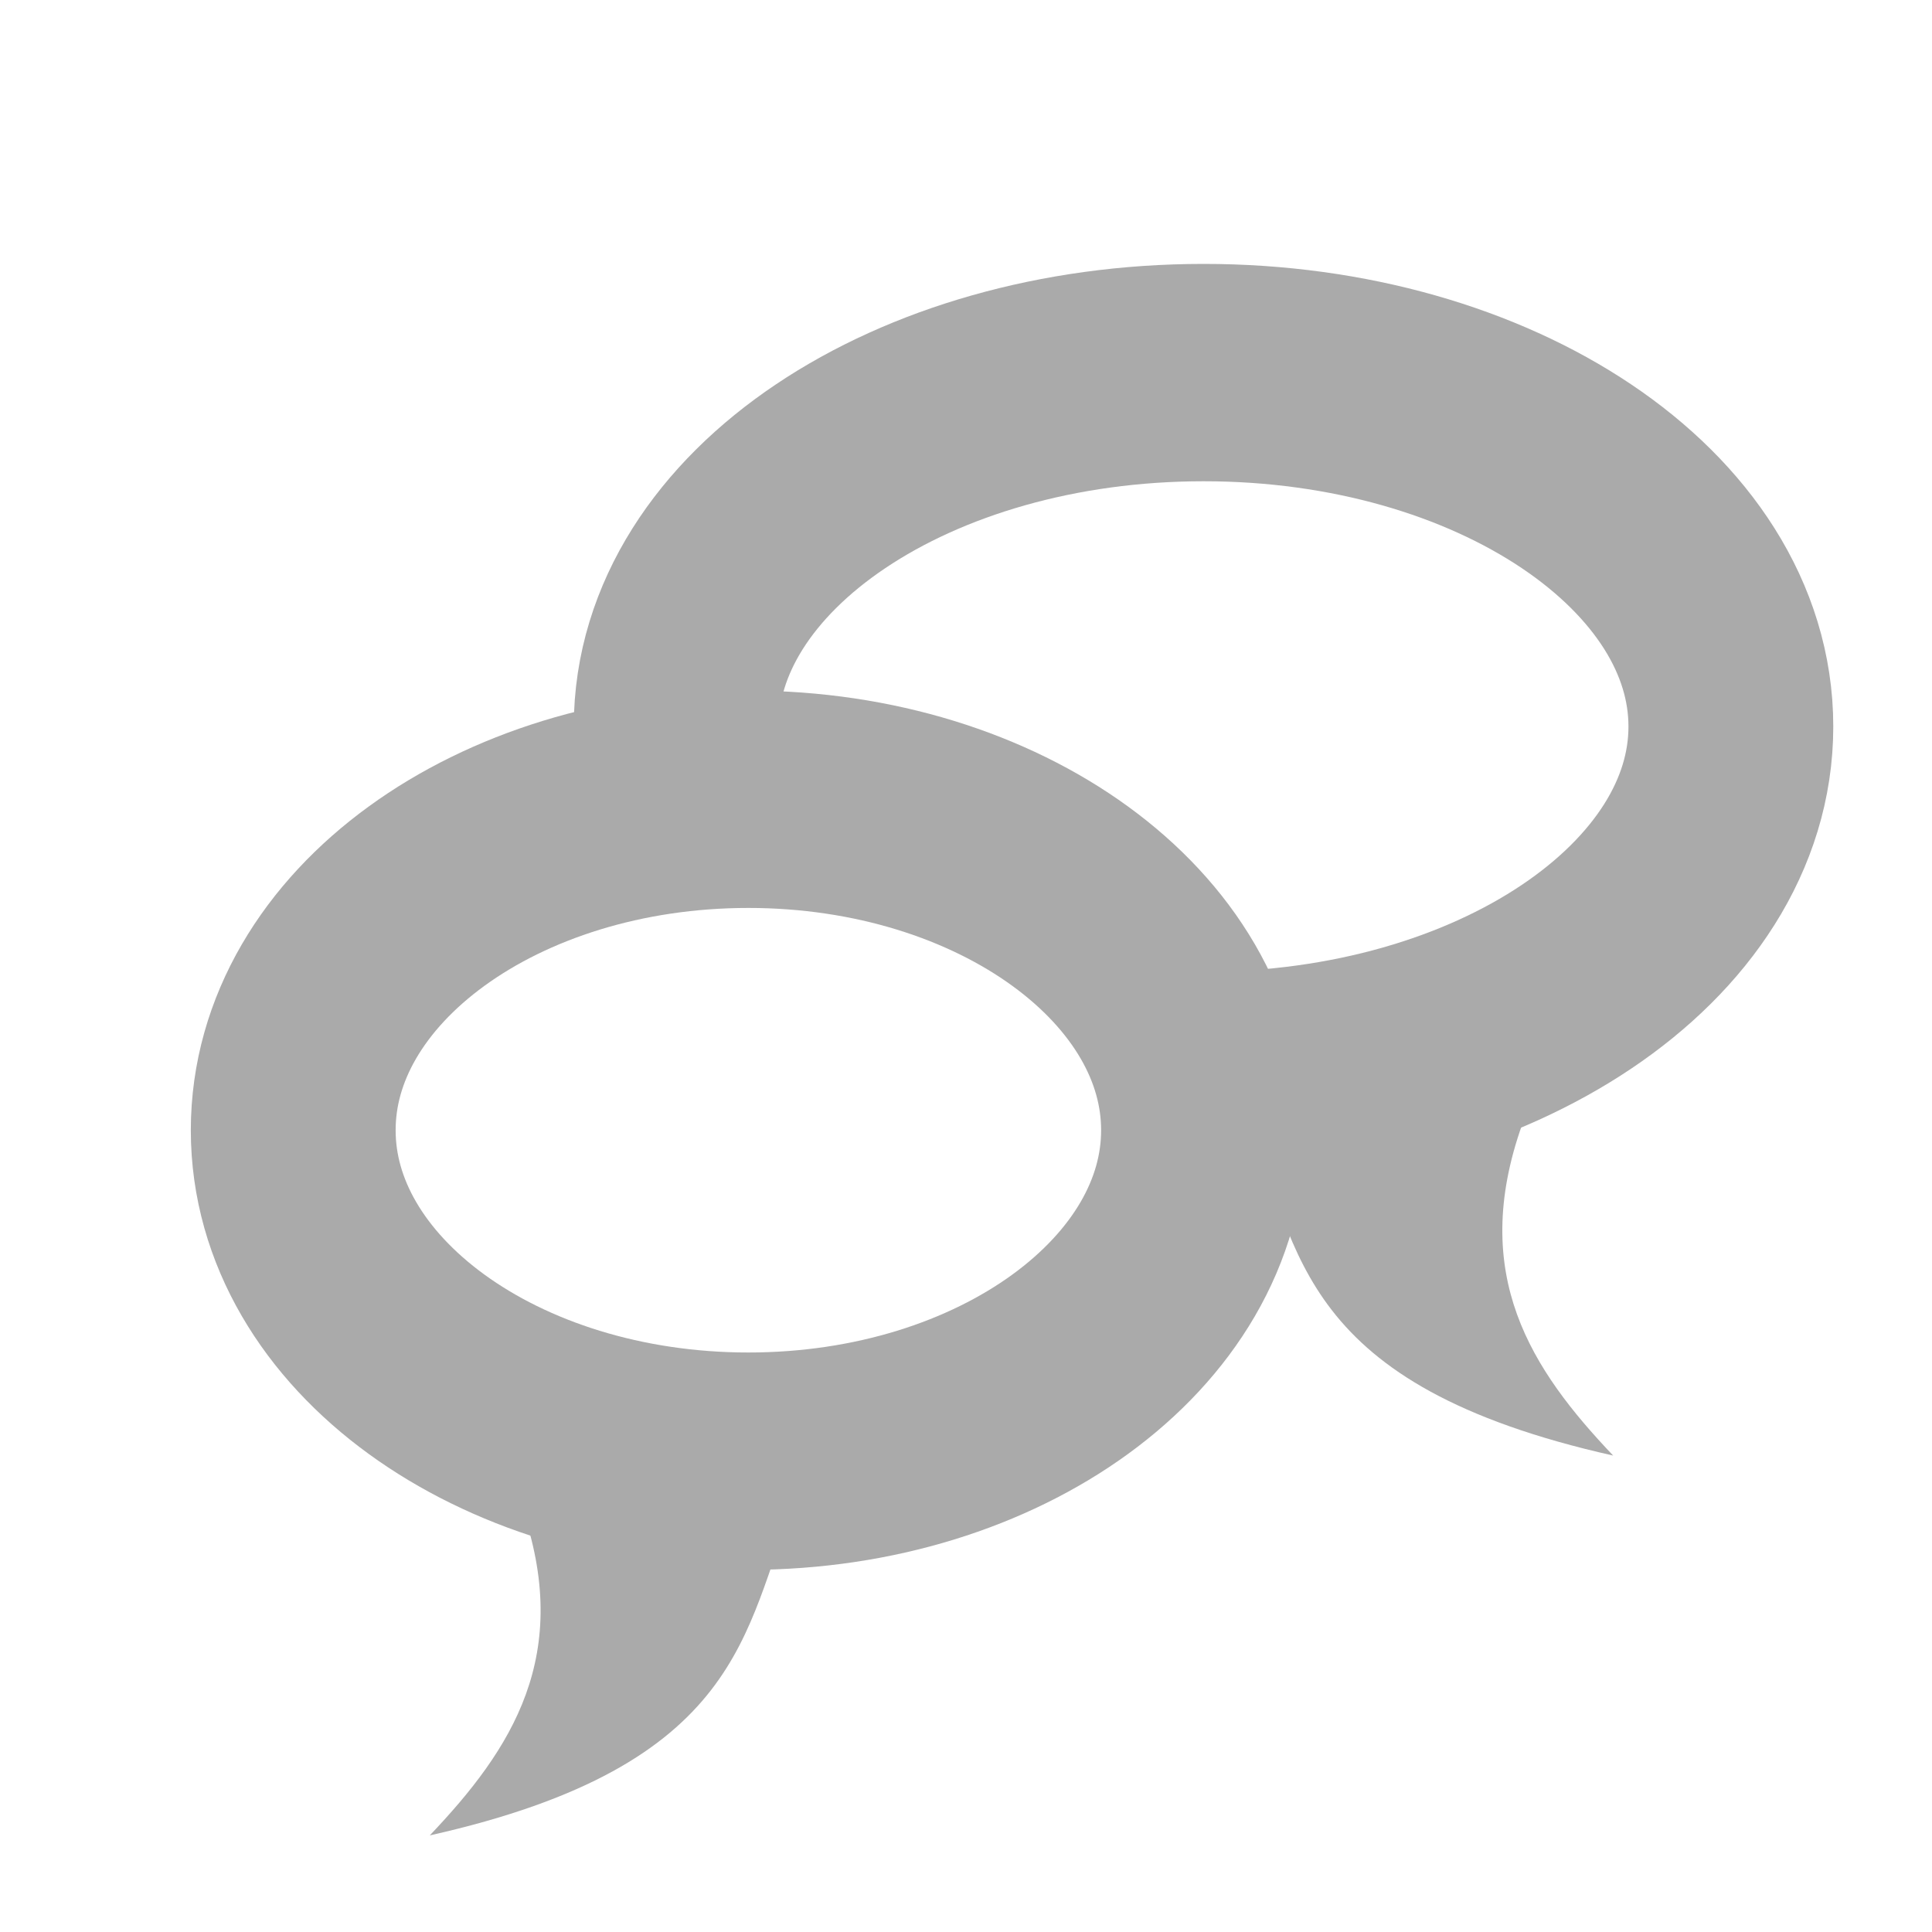
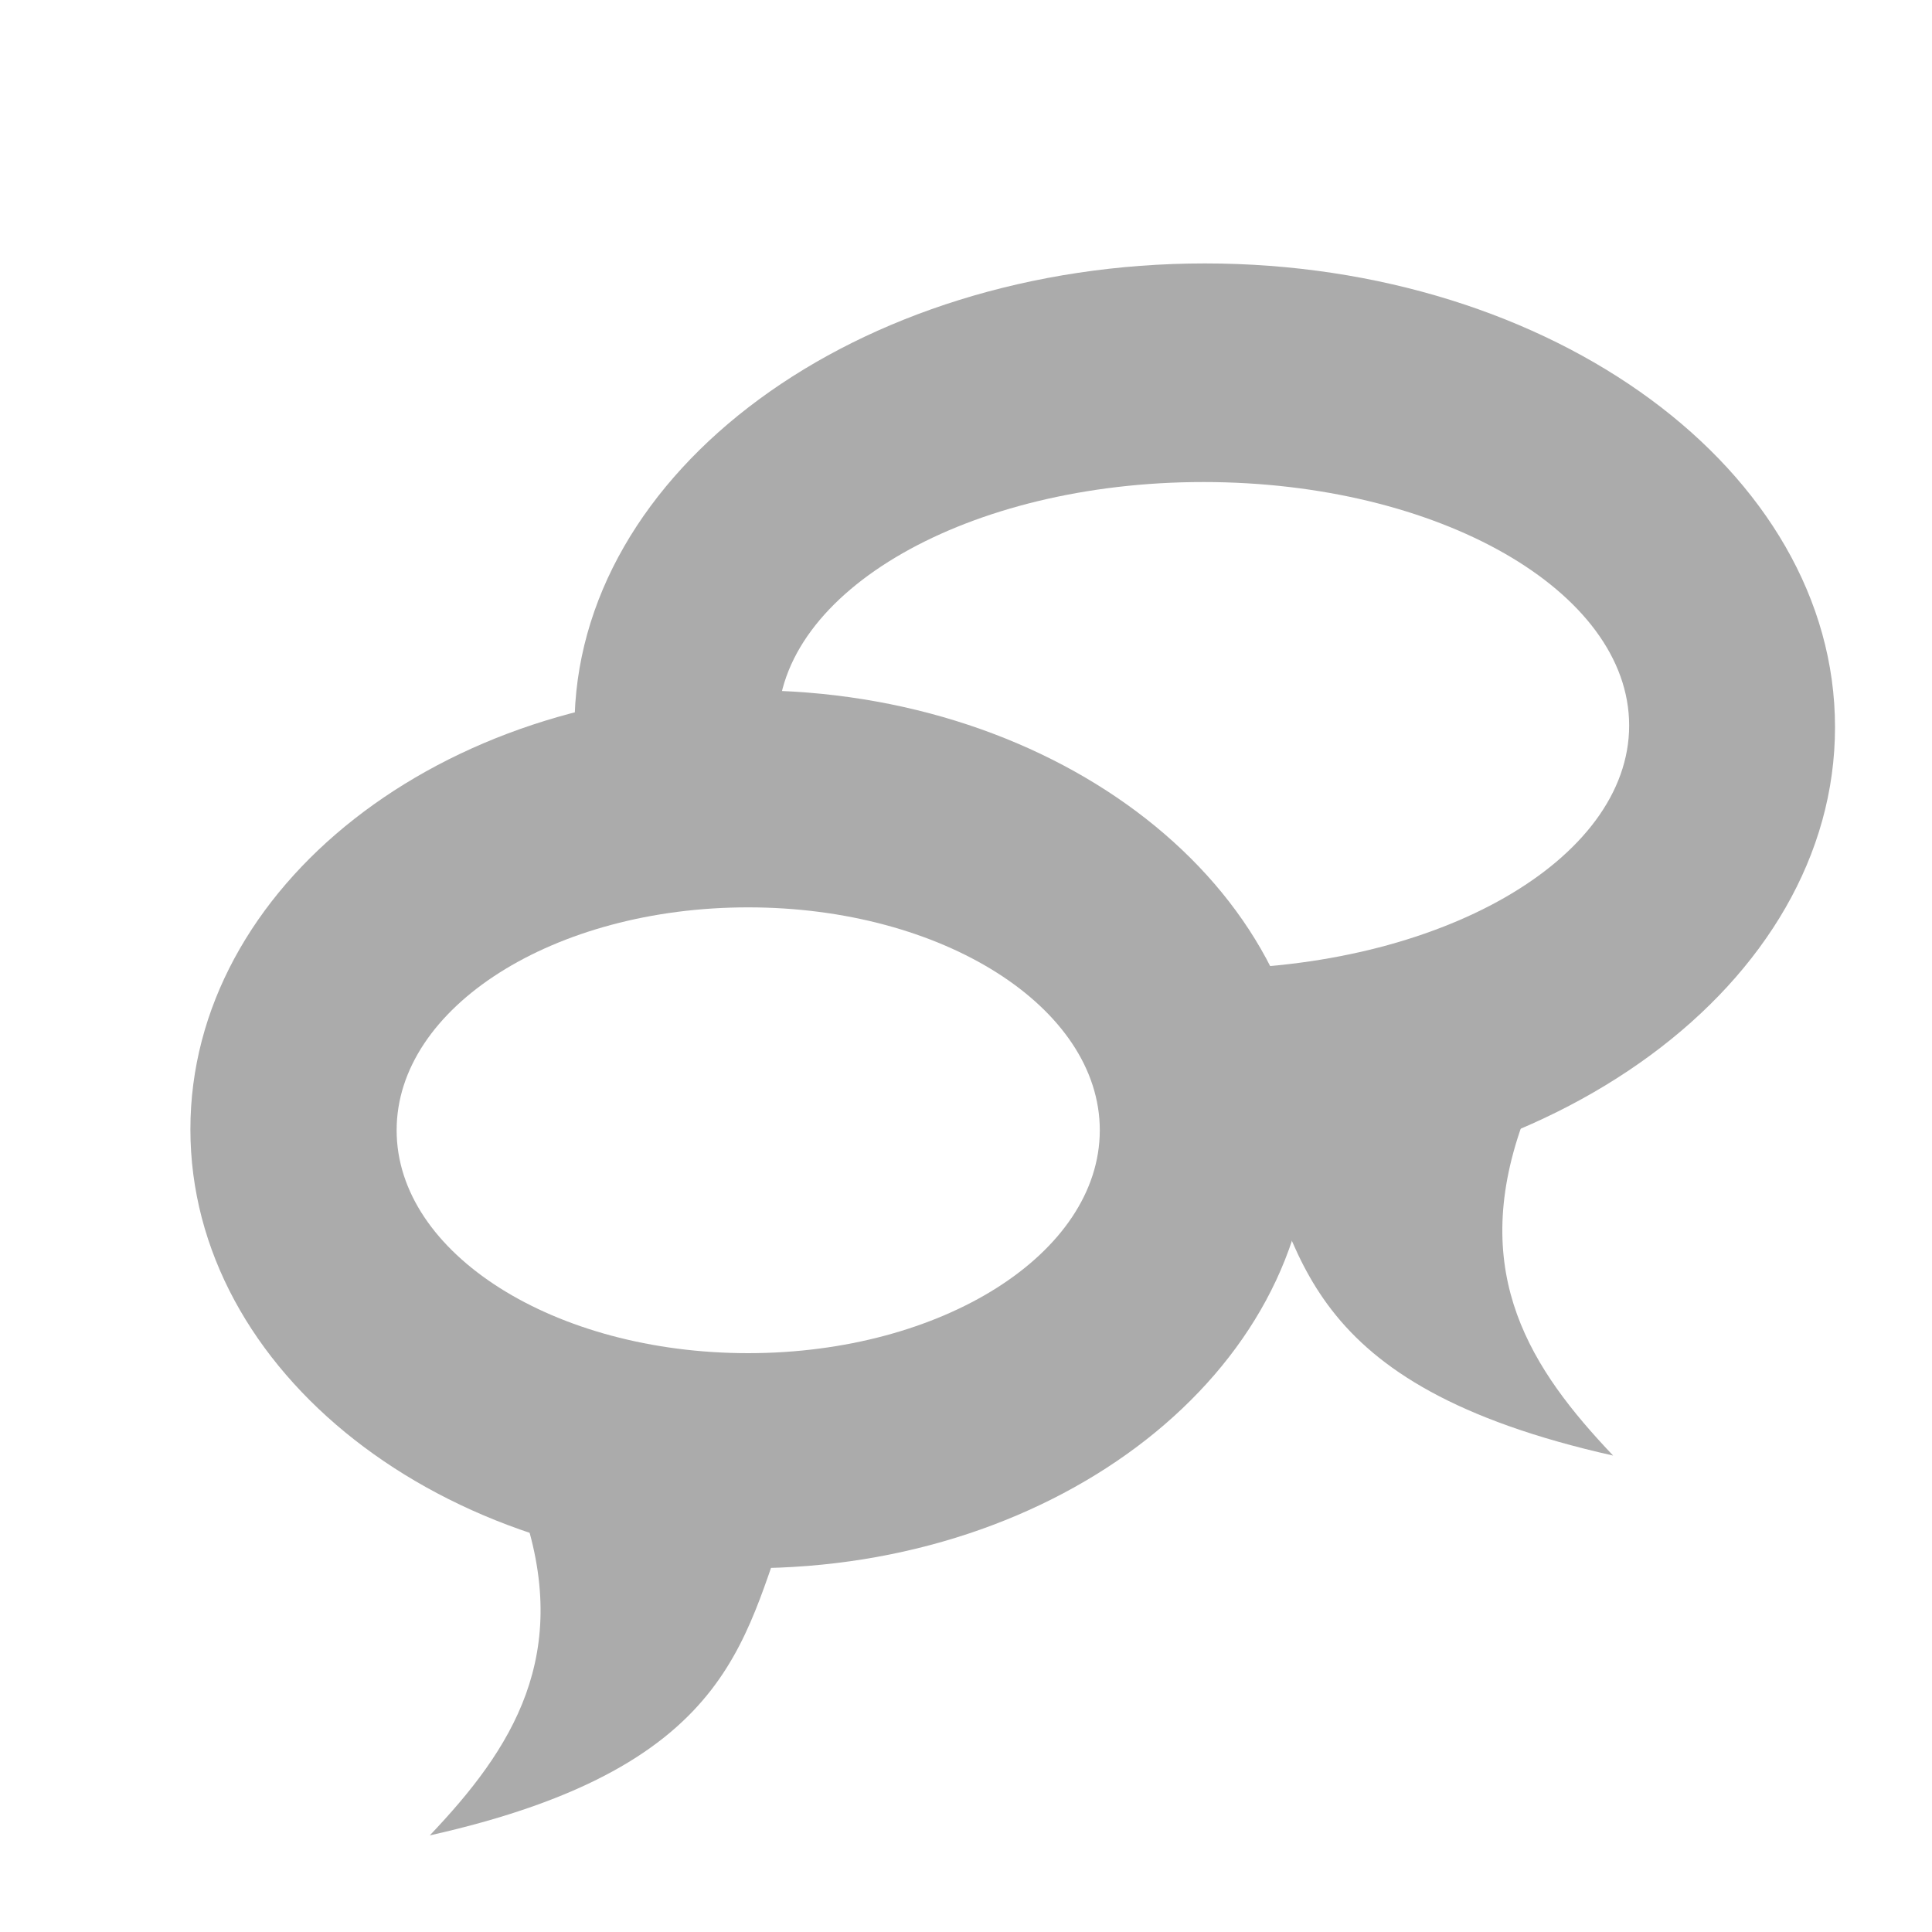
<svg xmlns="http://www.w3.org/2000/svg" height="20" width="20">
-   <g transform="matrix(.94234 0 0 1 1.033 0)" fill="none">
-     <path d="M12.094 11.185h.031c3.2 0 5.793-1.64 5.793-3.664s-2.594-3.665-5.793-3.664c-3.2 0-5.793 1.64-5.793 3.664" stroke="#aaa" stroke-width="2.25" />
-     <ellipse ry="3.426" rx="5" cy="11.7" cx="7.125" stroke="#aaa" stroke-width="2.25" />
-     <path d="M4.625 15.575c.587 1.556-.104 2.537-1 3.425 3.462-.731 3.441-2.134 4-3.425zM15.625 11.642c-.587 1.557.104 2.538 1 3.426-3.462-.732-3.441-2.134-4-3.426z" fill="#aaa" />
+   <g opacity=".33">
+     <path d="M5.391 15.575c.553 1.556-.098 2.537-.942 3.425 3.262-.731 3.243-2.134 3.77-3.425zm10.366-3.933c-.553 1.557.098 2.538.942 3.426-3.262-.732-3.242-2.134-3.769-3.426z" />
+     <path d="M7.768 7.146c-3.202 0-5.798 2.035-5.797 4.545 0 2.51 2.596 4.544 5.797 4.543 3.2 0 5.794-2.034 5.795-4.543 0-2.51-2.595-4.544-5.795-4.545zm-.022 2.247c2.01 0 3.64 1.034 3.639 2.308-.001 1.274-1.63 2.306-3.639 2.307-2.01 0-3.64-1.033-3.64-2.307-.001-1.275 1.629-2.309 3.64-2.308z" />
+     <path d="M12.473 2.727c-3.604 0-6.525 2.149-6.526 4.8l2.104-.017c.001-1.392 1.974-2.52 4.406-2.52 2.433 0 4.407 1.128 4.408 2.52 0 1.393-1.973 2.522-4.408 2.521l.016 2.3c3.603-.001 6.524-2.152 6.523-4.804 0-2.65-2.92-4.8-6.523-4.8z" />
  </g>
</svg>
